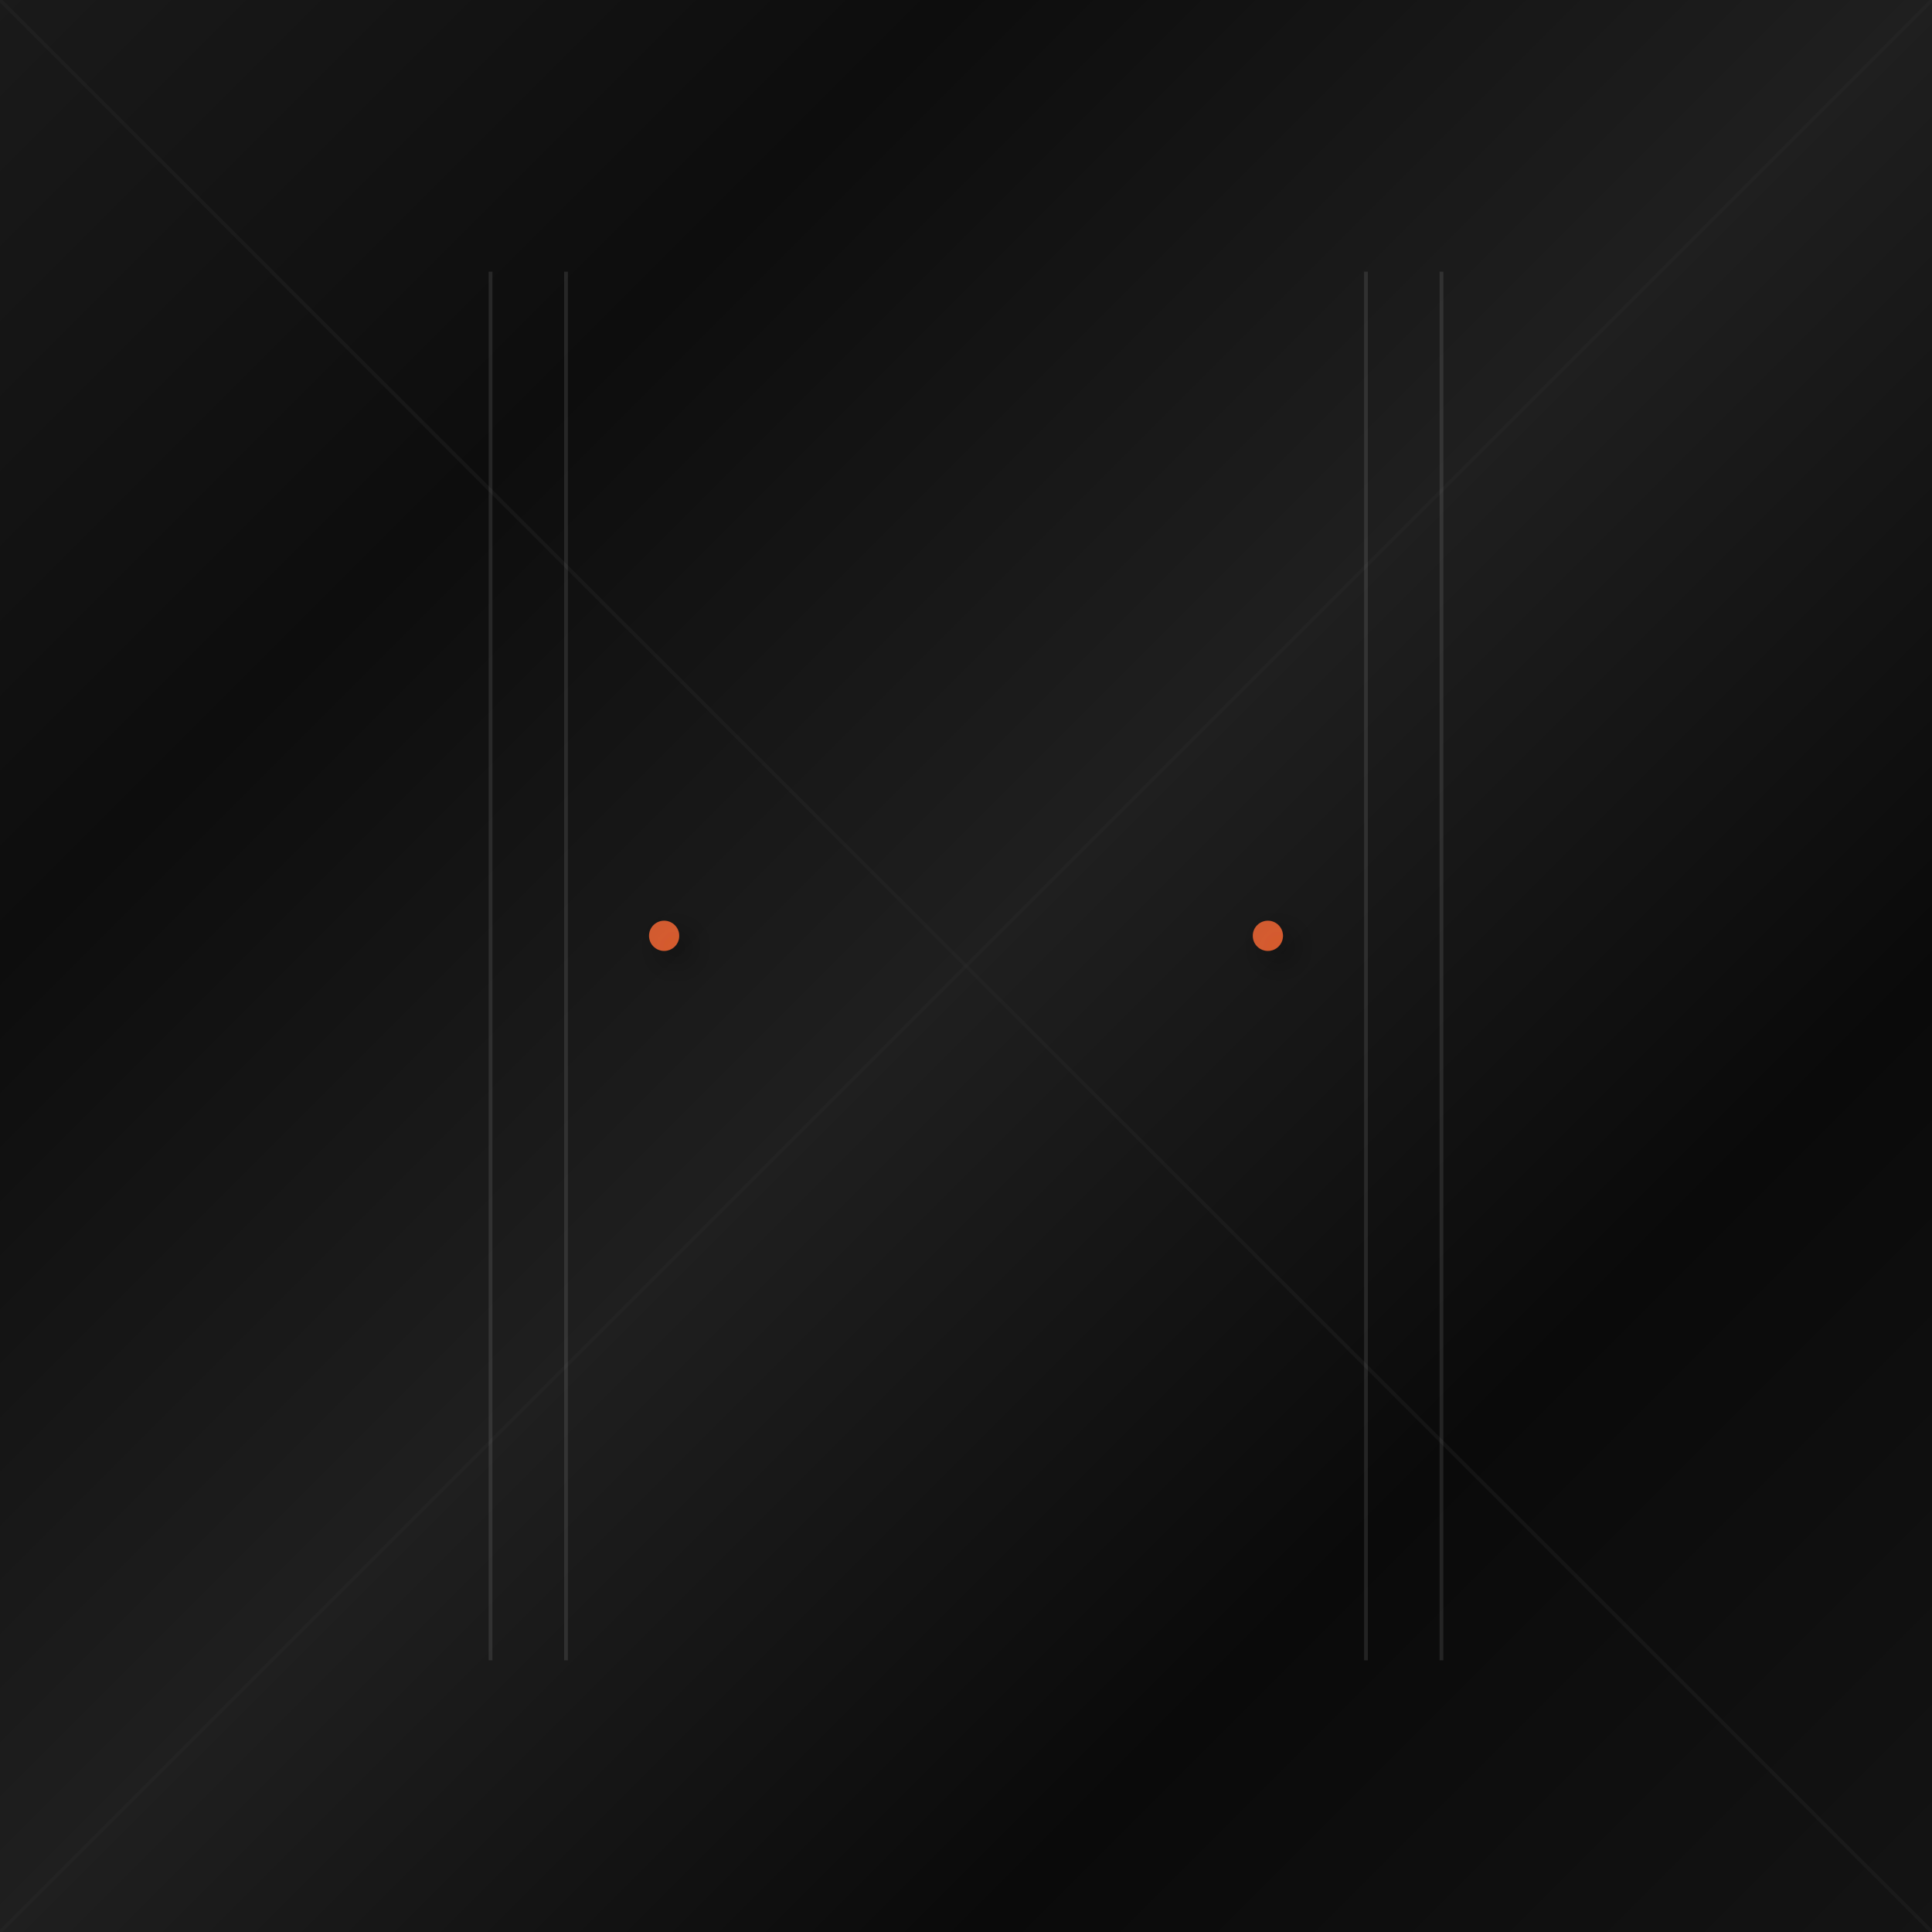
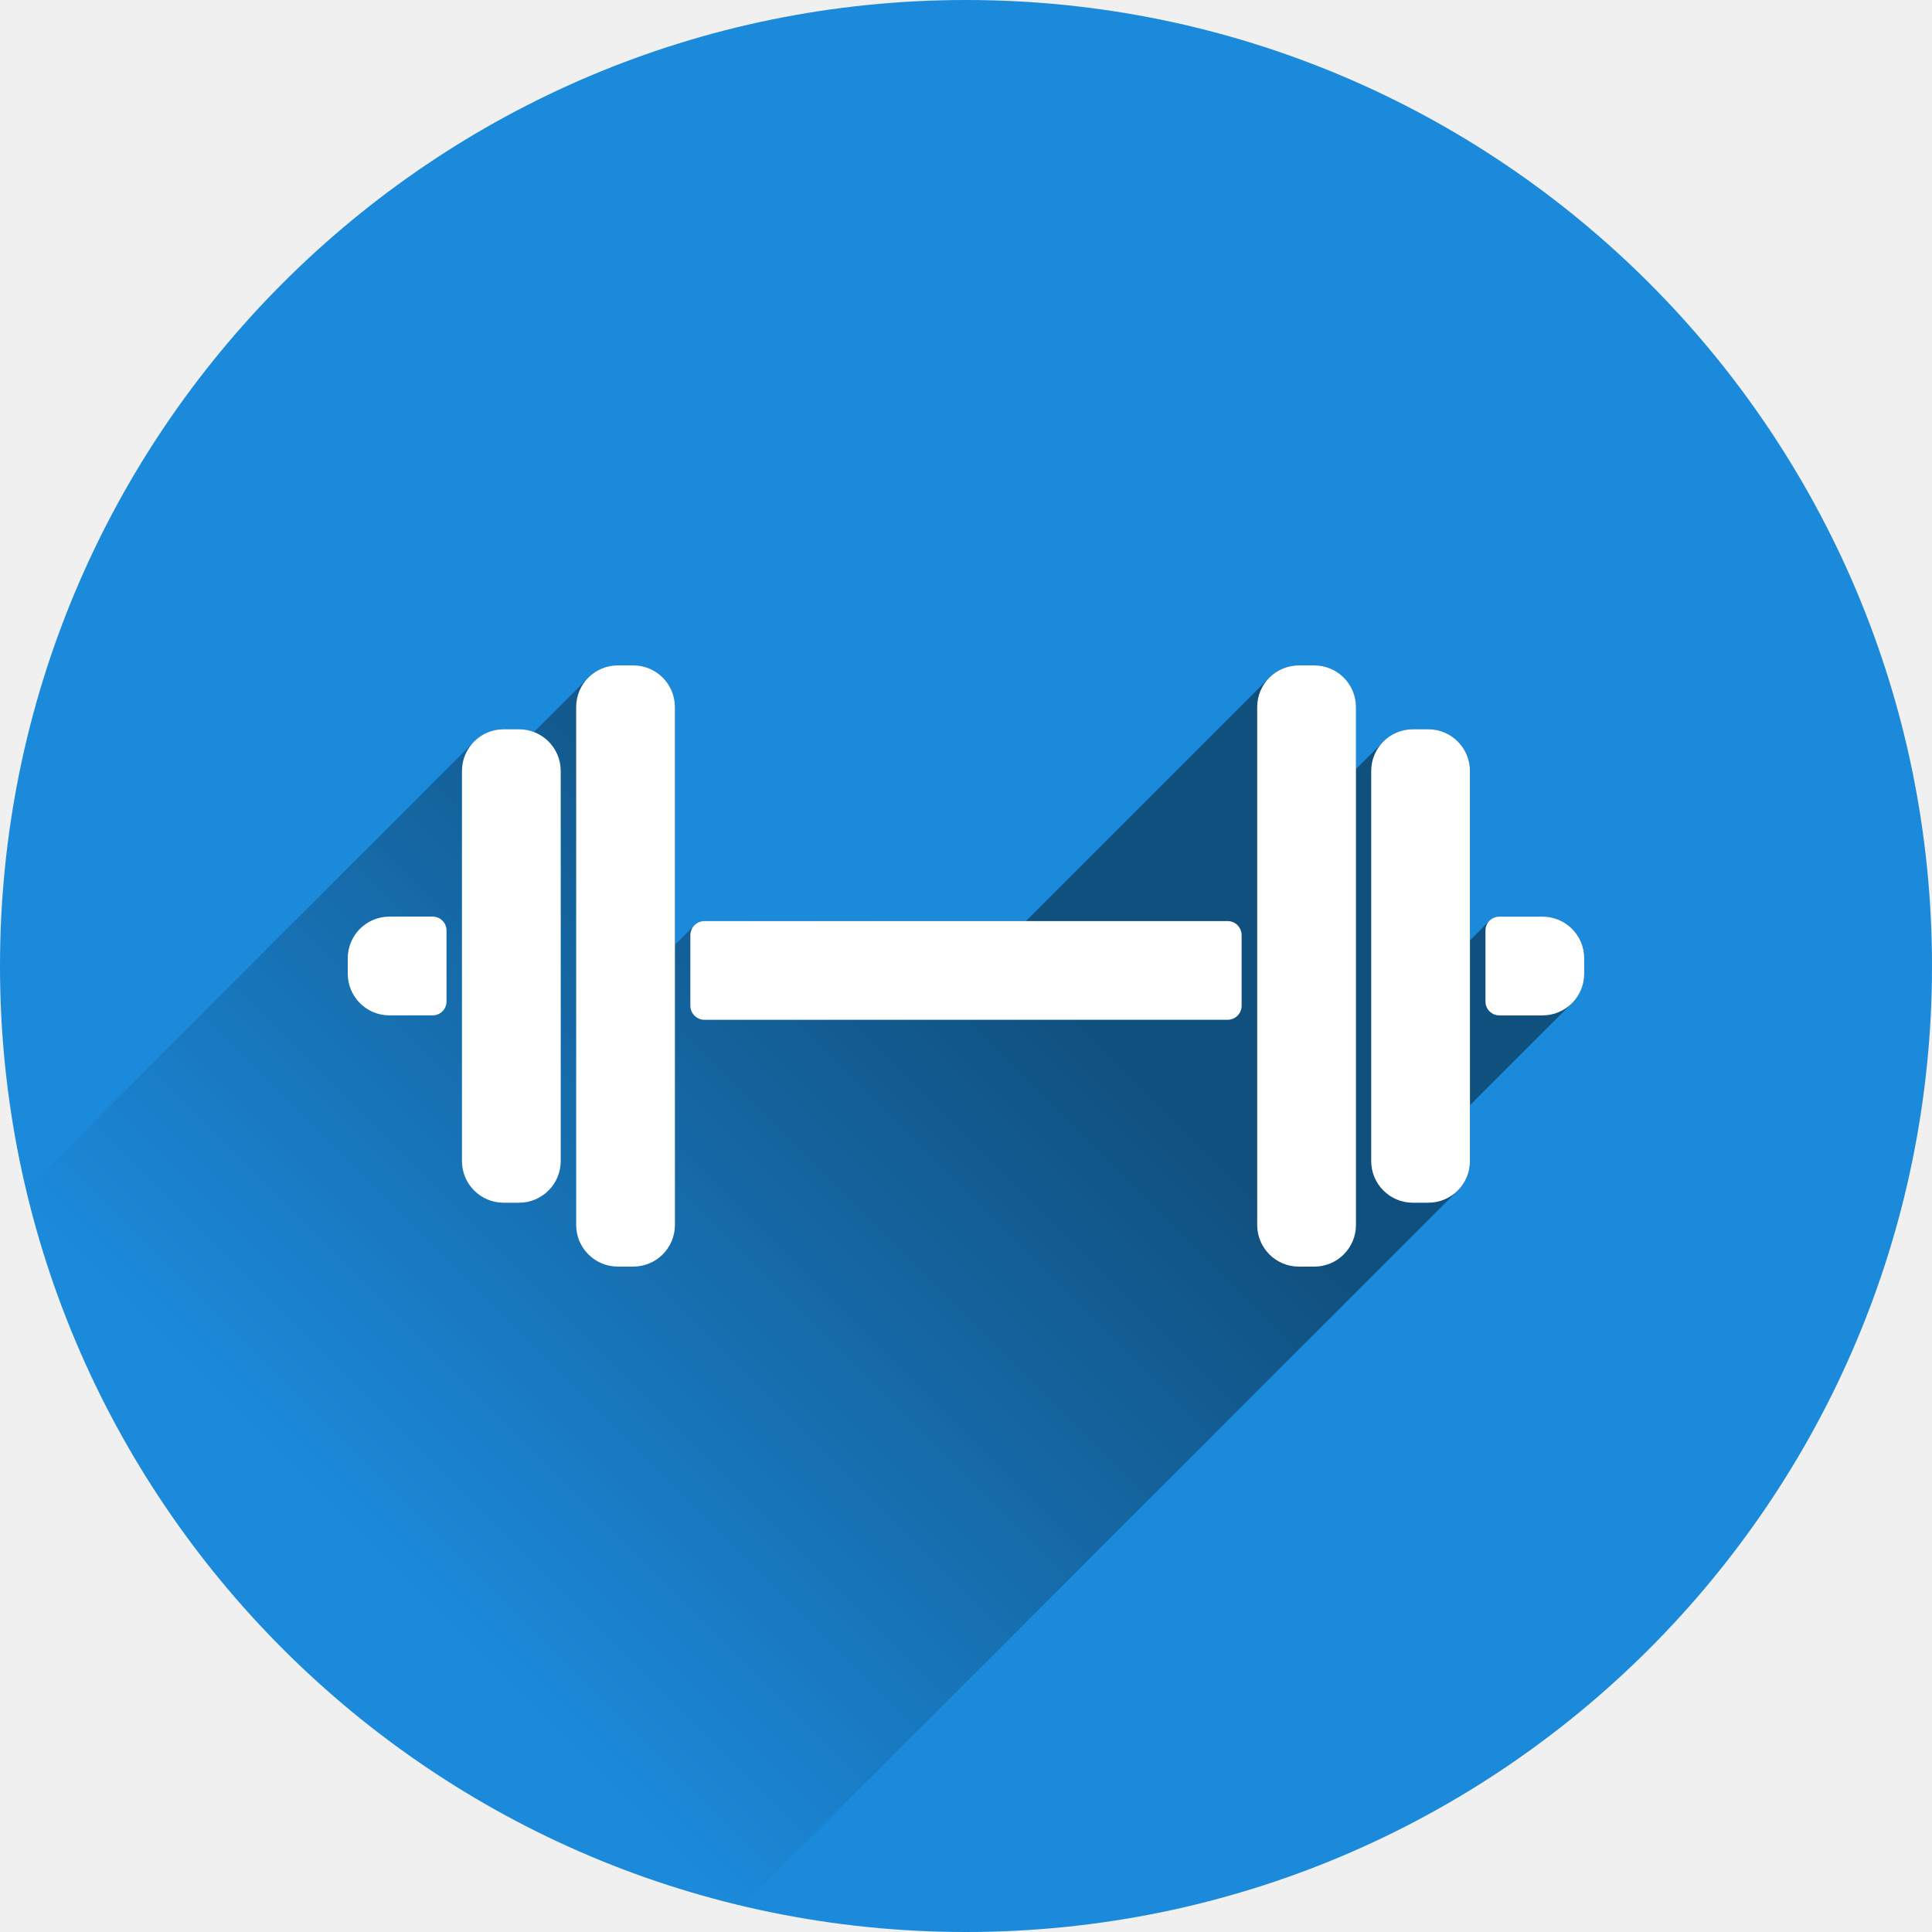
- <svg xmlns="http://www.w3.org/2000/svg" viewBox="0 0 512 512" width="512" height="512">
+ <svg xmlns="http://www.w3.org/2000/svg" data-name="Ebene 1" viewBox="0 0 800 800">
  <defs>
-     <linearGradient id="metalBg" x1="0%" y1="0%" x2="100%" y2="100%">
-       <stop offset="0%" style="stop-color:#1a1a1a" />
-       <stop offset="25%" style="stop-color:#0d0d0d" />
-       <stop offset="50%" style="stop-color:#1f1f1f" />
-       <stop offset="75%" style="stop-color:#0a0a0a" />
-       <stop offset="100%" style="stop-color:#141414" />
+     <clipPath id="a">
+       <circle cx="400" cy="400" r="400" fill="none" />
+     </clipPath>
+     <linearGradient id="b" x1="413.33" x2="152.5" y1="386.67" y2="647.5" gradientUnits="userSpaceOnUse">
+       <stop offset="0" />
+       <stop stop-opacity="0" offset="1" />
    </linearGradient>
-     <linearGradient id="rustBar" x1="0%" y1="0%" x2="0%" y2="100%">
-       <stop offset="0%" style="stop-color:#b5651d" />
-       <stop offset="30%" style="stop-color:#8b4513" />
-       <stop offset="70%" style="stop-color:#704214" />
-       <stop offset="100%" style="stop-color:#5c3317" />
-     </linearGradient>
-     <linearGradient id="ironPlate" x1="0%" y1="0%" x2="100%" y2="100%">
-       <stop offset="0%" style="stop-color:#6b7280" />
-       <stop offset="25%" style="stop-color:#4b5563" />
-       <stop offset="50%" style="stop-color:#9ca3af" />
-       <stop offset="75%" style="stop-color:#6b7280" />
-       <stop offset="100%" style="stop-color:#374151" />
-     </linearGradient>
-     <linearGradient id="ironDark" x1="0%" y1="0%" x2="100%" y2="100%">
-       <stop offset="0%" style="stop-color:#4b5563" />
-       <stop offset="50%" style="stop-color:#374151" />
-       <stop offset="100%" style="stop-color:#1f2937" />
-     </linearGradient>
-     <linearGradient id="highlight" x1="0%" y1="0%" x2="0%" y2="100%">
-       <stop offset="0%" style="stop-color:#d1d5db" />
-       <stop offset="100%" style="stop-color:#6b7280" />
-     </linearGradient>
-     <filter id="shadow">
-       <feDropShadow dx="3" dy="3" stdDeviation="4" flood-color="#000" flood-opacity="0.5" />
-     </filter>
  </defs>
-   <rect width="512" height="512" fill="url(#metalBg)" />
-   <line x1="0" y1="0" x2="512" y2="512" stroke="#2a2a2a" stroke-width="1" opacity="0.3" />
-   <line x1="512" y1="0" x2="0" y2="512" stroke="#2a2a2a" stroke-width="1" opacity="0.3" />
-   <g filter="url(#shadow)">
-     <path fill="url(#ironGradient)" d="       M112 72       L168 72       L168 224       L344 224       L344 72       L400 72       L400 440       L344 440       L344 280       L168 280       L168 440       L112 440       Z     " />
-     <path fill="url(#bevelTop)" opacity="0.6" d="       M112 72 L168 72 L168 80 L120 80 L120 432 L112 440 Z     " />
-     <path fill="url(#bevelTop)" opacity="0.6" d="       M344 72 L400 72 L400 80 L352 80 L352 72 Z     " />
-     <rect x="168" y="244" width="176" height="8" fill="url(#hotIron)" filter="url(#innerGlow)" />
-     <circle cx="176" cy="248" r="4" fill="#ff6b35" opacity="0.8" />
-     <circle cx="336" cy="248" r="4" fill="#ff6b35" opacity="0.8" />
-   </g>
-   <g opacity="0.1" stroke="#fff" stroke-width="1">
-     <line x1="130" y1="72" x2="130" y2="440" />
-     <line x1="150" y1="72" x2="150" y2="440" />
-     <line x1="362" y1="72" x2="362" y2="440" />
-     <line x1="382" y1="72" x2="382" y2="440" />
+   <circle cx="400" cy="400" r="400" fill="#1c8adb" />
+   <g clip-path="url(#a)">
+     <path d="m303.92 792.67 299.37-299.37a17.185 17.185 0 0 0 5.423-12.535v-23.157l41.866-41.88a17.185 17.185 0 0 0 5.423-12.535v-6.389a17.251 17.251 0 0 0-17.251-17.251h-17.911a5.715 5.715 0 0 0-4.388 2.048l-7.739 7.736v-70.105a17.251 17.251 0 0 0-17.251-17.251h-6.389a17.185 17.185 0 0 0-12.535 5.423l-11.114 11.094v-25.726a17.251 17.251 0 0 0-17.251-17.251h-6.389a17.185 17.185 0 0 0-12.535 5.423l-100.41 100.41-0.027 0.024h-133.09a5.834 5.834 0 0 0-4.473 2.084l-7.775 7.774v-98.466a17.251 17.251 0 0 0-17.251-17.251h-6.389a17.185 17.185 0 0 0-12.535 5.423l-22.212 22.186a17.176 17.176 0 0 0-6.153-1.15h-6.389a17.185 17.185 0 0 0-12.535 5.423l-187.8 187.8c45.125 166.97 144.65 264.91 295.71 297.46z" fill="url(#b)" opacity=".42" />
+     <rect transform="translate(-1.8281 801.83) rotate(-90)" x="379.55" y="287.69" width="40.891" height="228.27" rx="5.849" ry="5.849" fill="#fff" />
+     <rect x="191.29" y="301.98" width="40.891" height="196.04" rx="17.251" ry="17.251" fill="#fff" />
+     <rect transform="translate(1176.5 800) rotate(180)" x="567.82" y="301.98" width="40.891" height="196.04" rx="17.251" ry="17.251" fill="#fff" />
+     <path d="m161.25 379.55h17.911a5.729 5.729 0 0 1 5.729 5.729v29.433a5.729 5.729 0 0 1-5.729 5.729h-17.911a17.251 17.251 0 0 1-17.251-17.251v-6.389a17.251 17.251 0 0 1 17.251-17.251z" fill="#fff" />
+     <path transform="translate(1271.1 800) rotate(180)" d="m632.36 379.55h17.911a5.729 5.729 0 0 1 5.729 5.729v29.433a5.729 5.729 0 0 1-5.729 5.729h-17.911a17.251 17.251 0 0 1-17.251-17.251v-6.389a17.251 17.251 0 0 1 17.251-17.25z" fill="#fff" />
+     <rect x="238.58" y="275.52" width="40.891" height="248.95" rx="17.251" ry="17.251" fill="#fff" />
+     <rect transform="translate(1082 800) rotate(180)" x="520.53" y="275.52" width="40.891" height="248.95" rx="17.251" ry="17.251" fill="#fff" />
  </g>
</svg>
